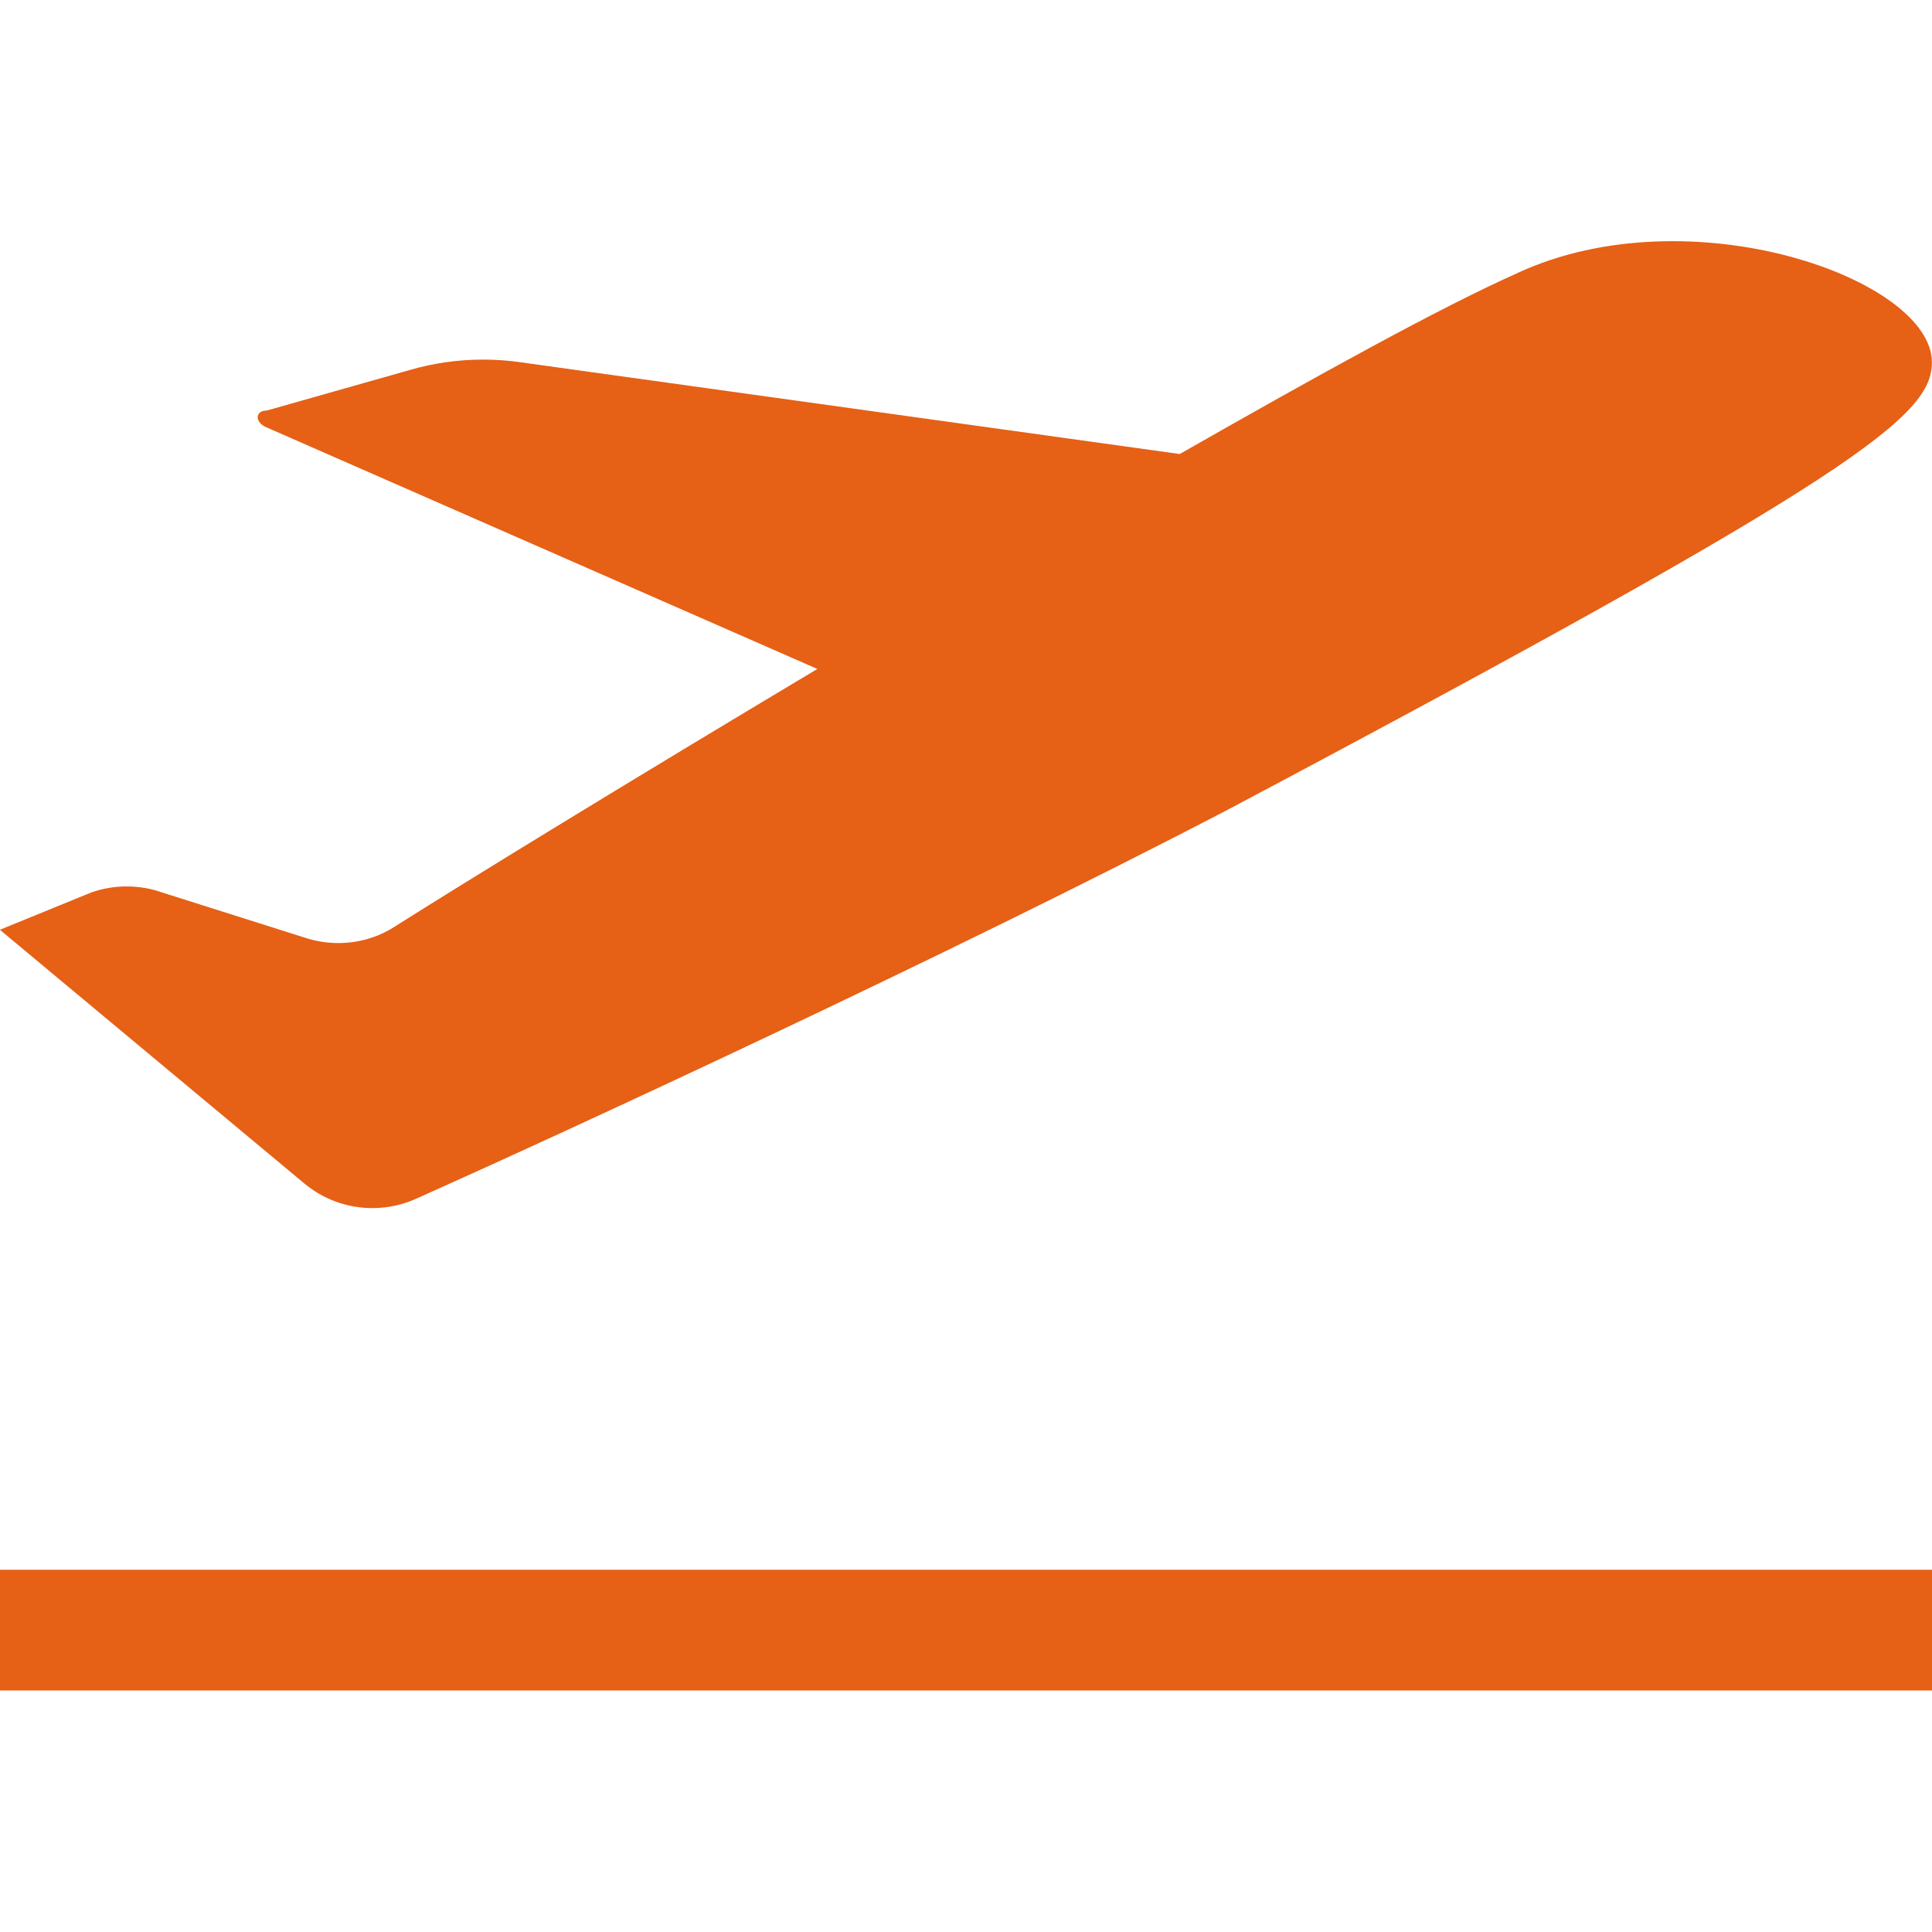
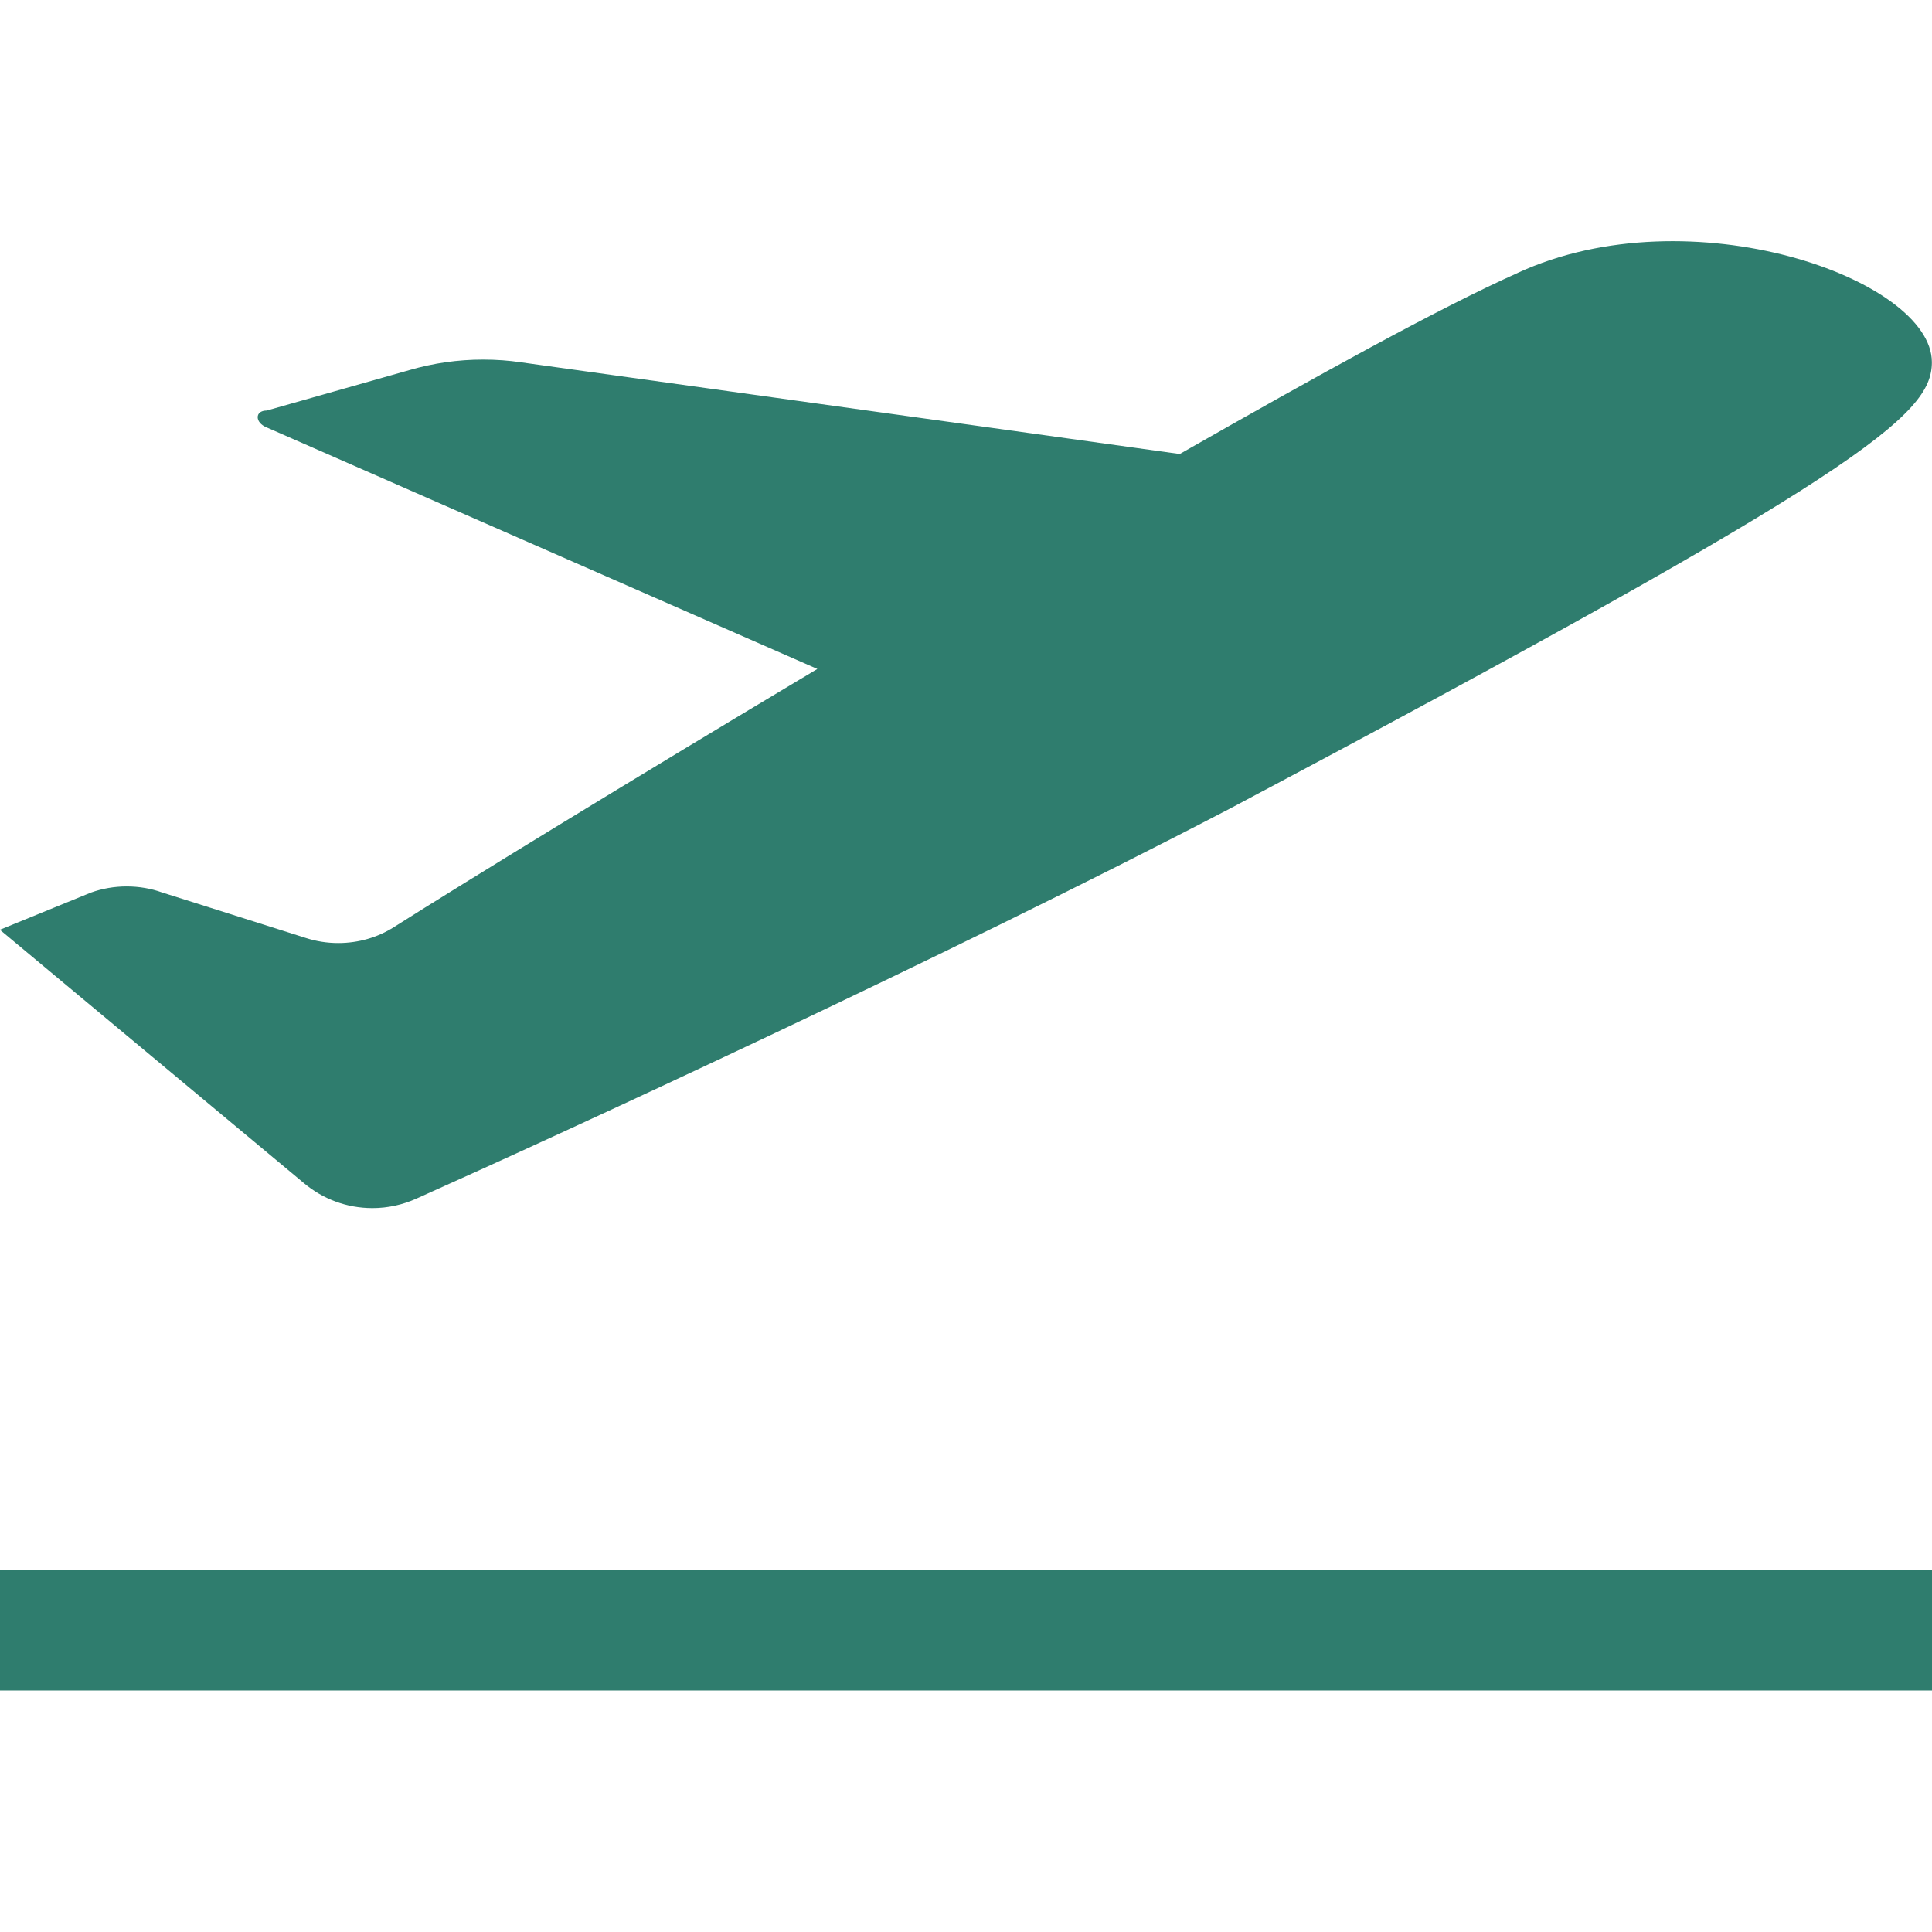
<svg xmlns="http://www.w3.org/2000/svg" width="800px" height="800px" viewBox="0 0 16 16" version="1.1" fill="#000000">
  <g id="SVGRepo_bgCarrier" stroke-width="0" />
  <g id="SVGRepo_tracerCarrier" stroke-linecap="round" stroke-linejoin="round" />
  <g id="SVGRepo_iconCarrier">
-     <path fill="#e66016" d="M12.57 2.26c-0.65 0.29-1.66 0.85-2.8 1.5l-5.46-0.76c-0.093-0.014-0.2-0.022-0.309-0.022-0.211 0-0.414 0.030-0.607 0.086l-1.185 0.336c-0.1 0-0.1 0.1 0 0.14l4.56 2c-1.54 0.92-2.91 1.76-3.51 2.14-0.13 0.082-0.288 0.13-0.458 0.13-0.094 0-0.184-0.015-0.268-0.042l-1.194-0.378c-0.086-0.031-0.186-0.049-0.29-0.049s-0.204 0.018-0.296 0.051l-0.754 0.308 2.52 2.1c0.152 0.127 0.349 0.205 0.565 0.205 0.129 0 0.251-0.028 0.361-0.077 1.204-0.538 4.374-1.998 6.734-3.228 5.24-2.78 5.82-3.26 5.82-3.7 0-0.69-2-1.4-3.43-0.74z" />
-     <path fill="#e66016" d="M0 13h16v1h-16v-1z" />
+     <path fill="#2F7D6E" d="M12.57 2.26c-0.65 0.29-1.66 0.85-2.8 1.5l-5.46-0.76c-0.093-0.014-0.2-0.022-0.309-0.022-0.211 0-0.414 0.030-0.607 0.086l-1.185 0.336c-0.1 0-0.1 0.1 0 0.14l4.56 2c-1.54 0.92-2.91 1.76-3.51 2.14-0.13 0.082-0.288 0.13-0.458 0.13-0.094 0-0.184-0.015-0.268-0.042l-1.194-0.378c-0.086-0.031-0.186-0.049-0.29-0.049s-0.204 0.018-0.296 0.051l-0.754 0.308 2.52 2.1c0.152 0.127 0.349 0.205 0.565 0.205 0.129 0 0.251-0.028 0.361-0.077 1.204-0.538 4.374-1.998 6.734-3.228 5.24-2.78 5.82-3.26 5.82-3.7 0-0.69-2-1.4-3.43-0.74z" />
+     <path fill="#2F7D6E" d="M0 13h16v1h-16v-1z" />
  </g>
</svg>
